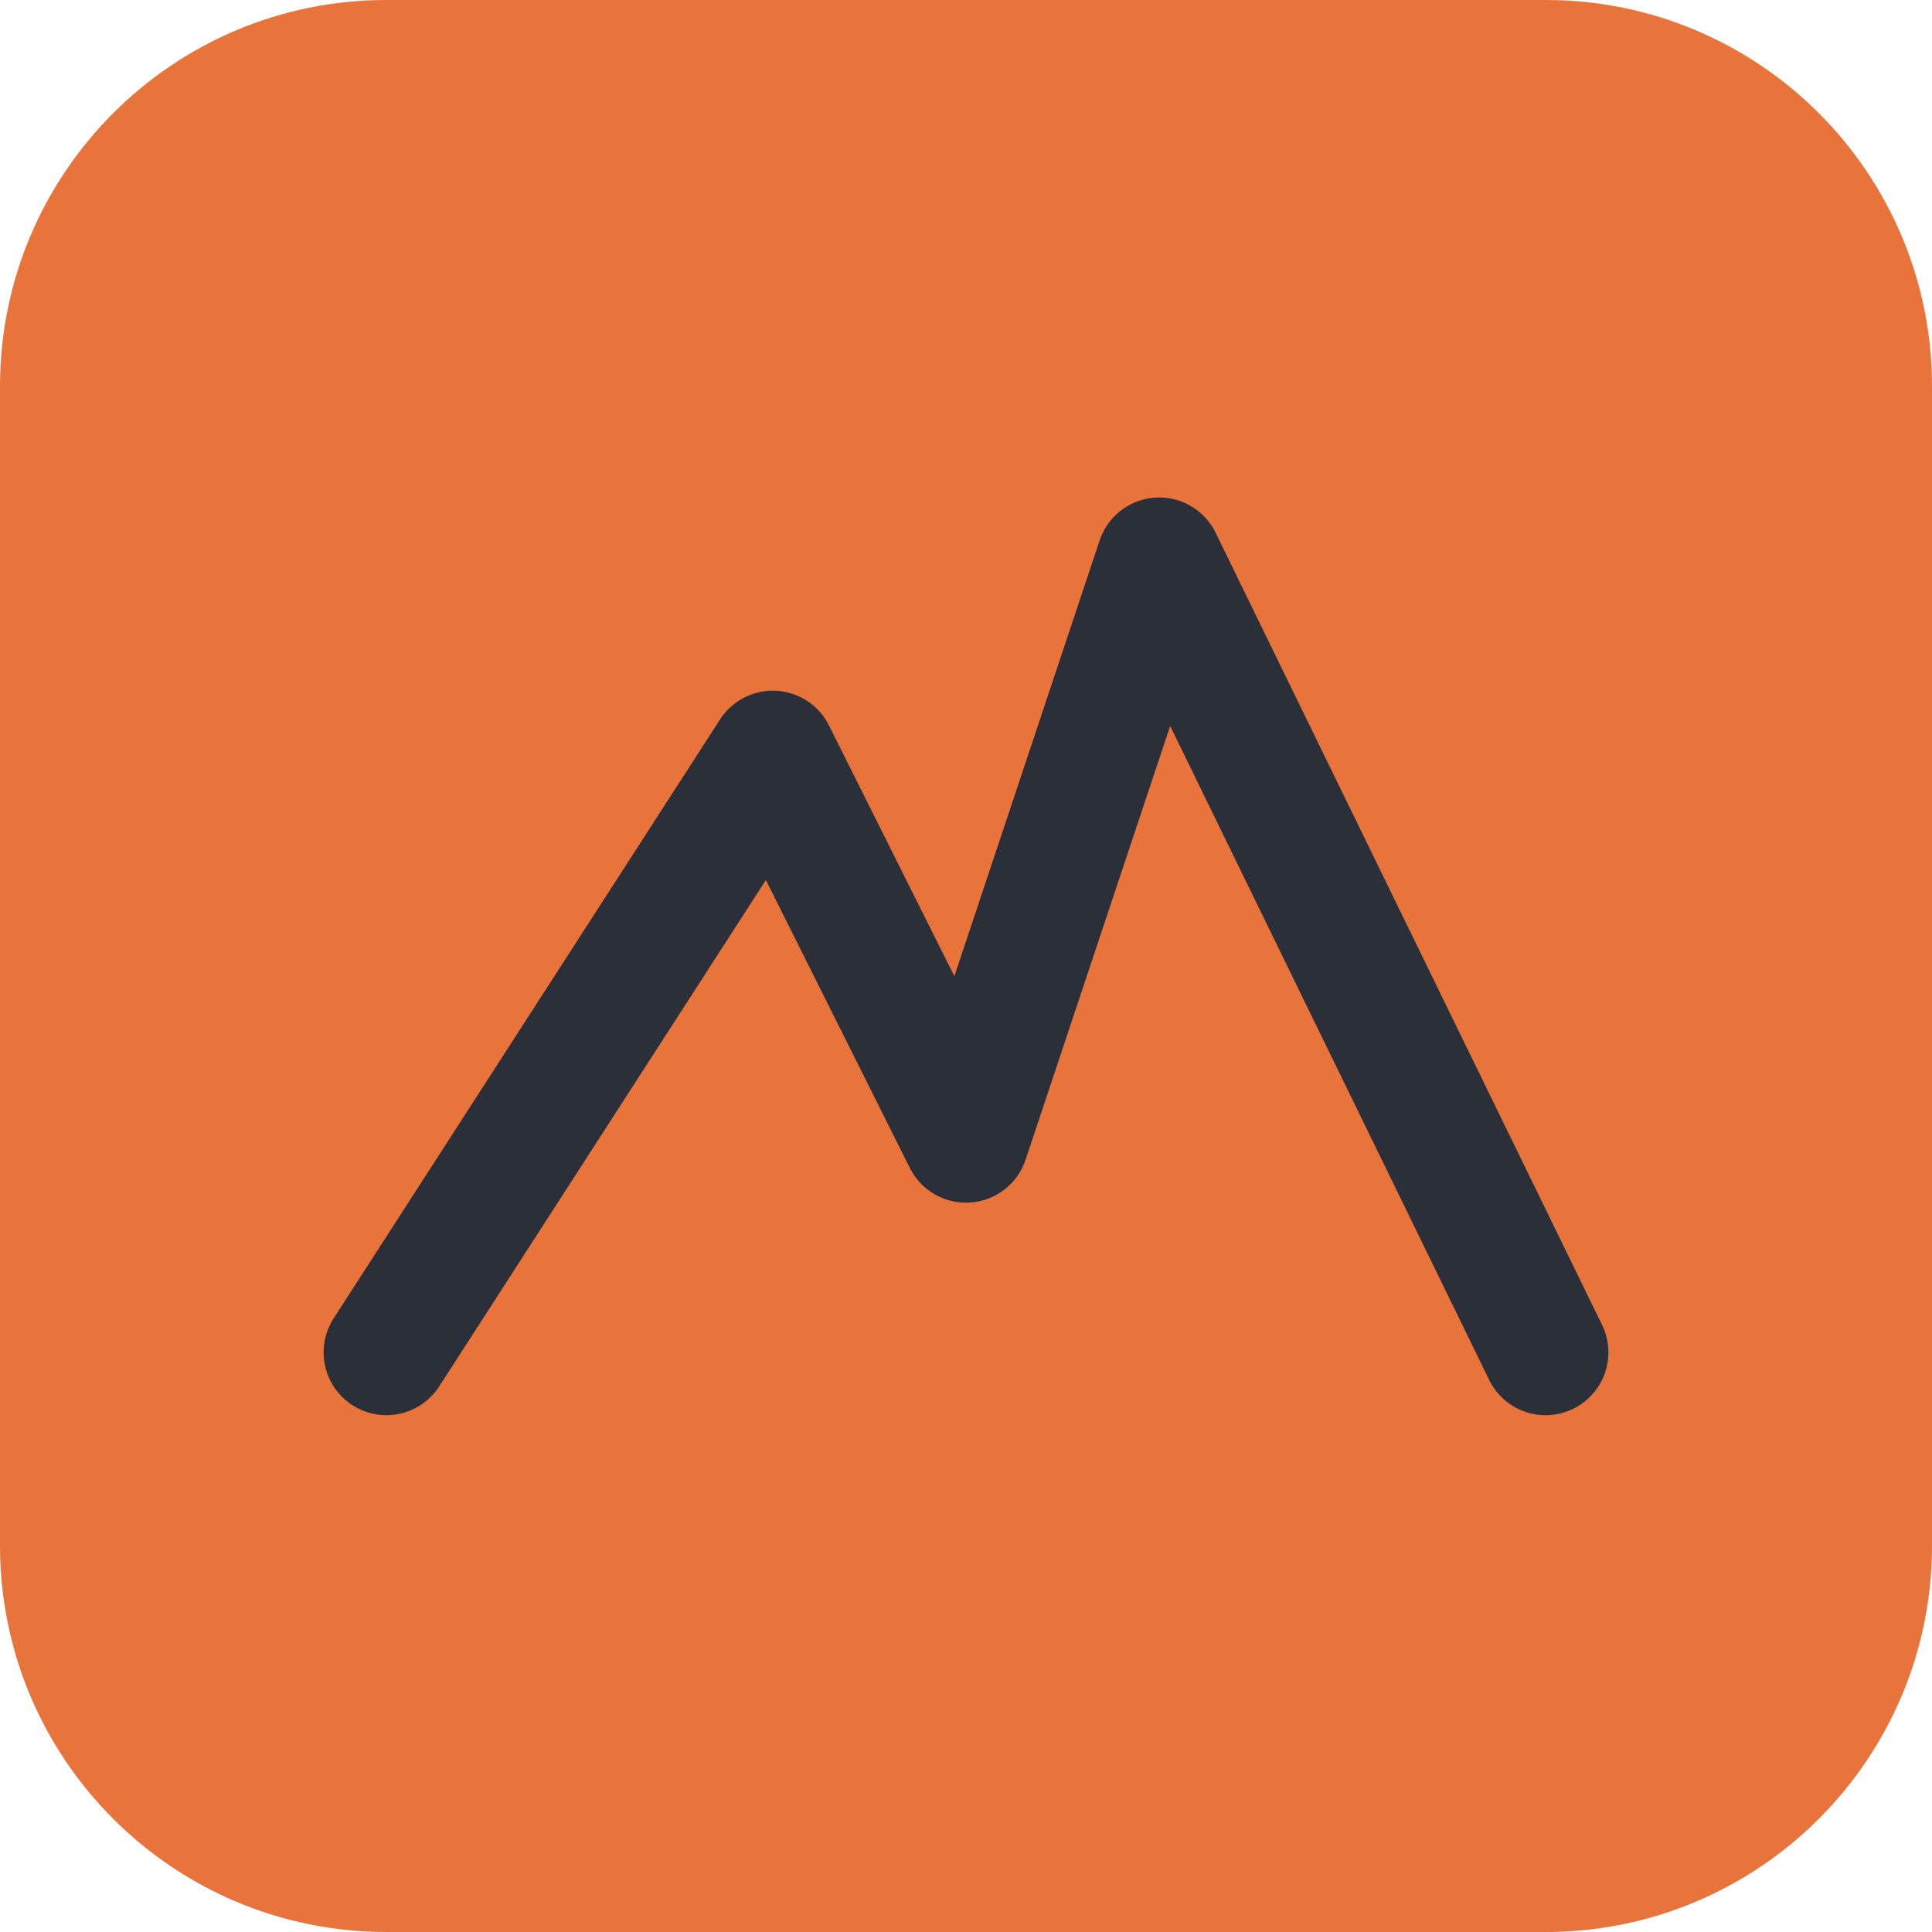
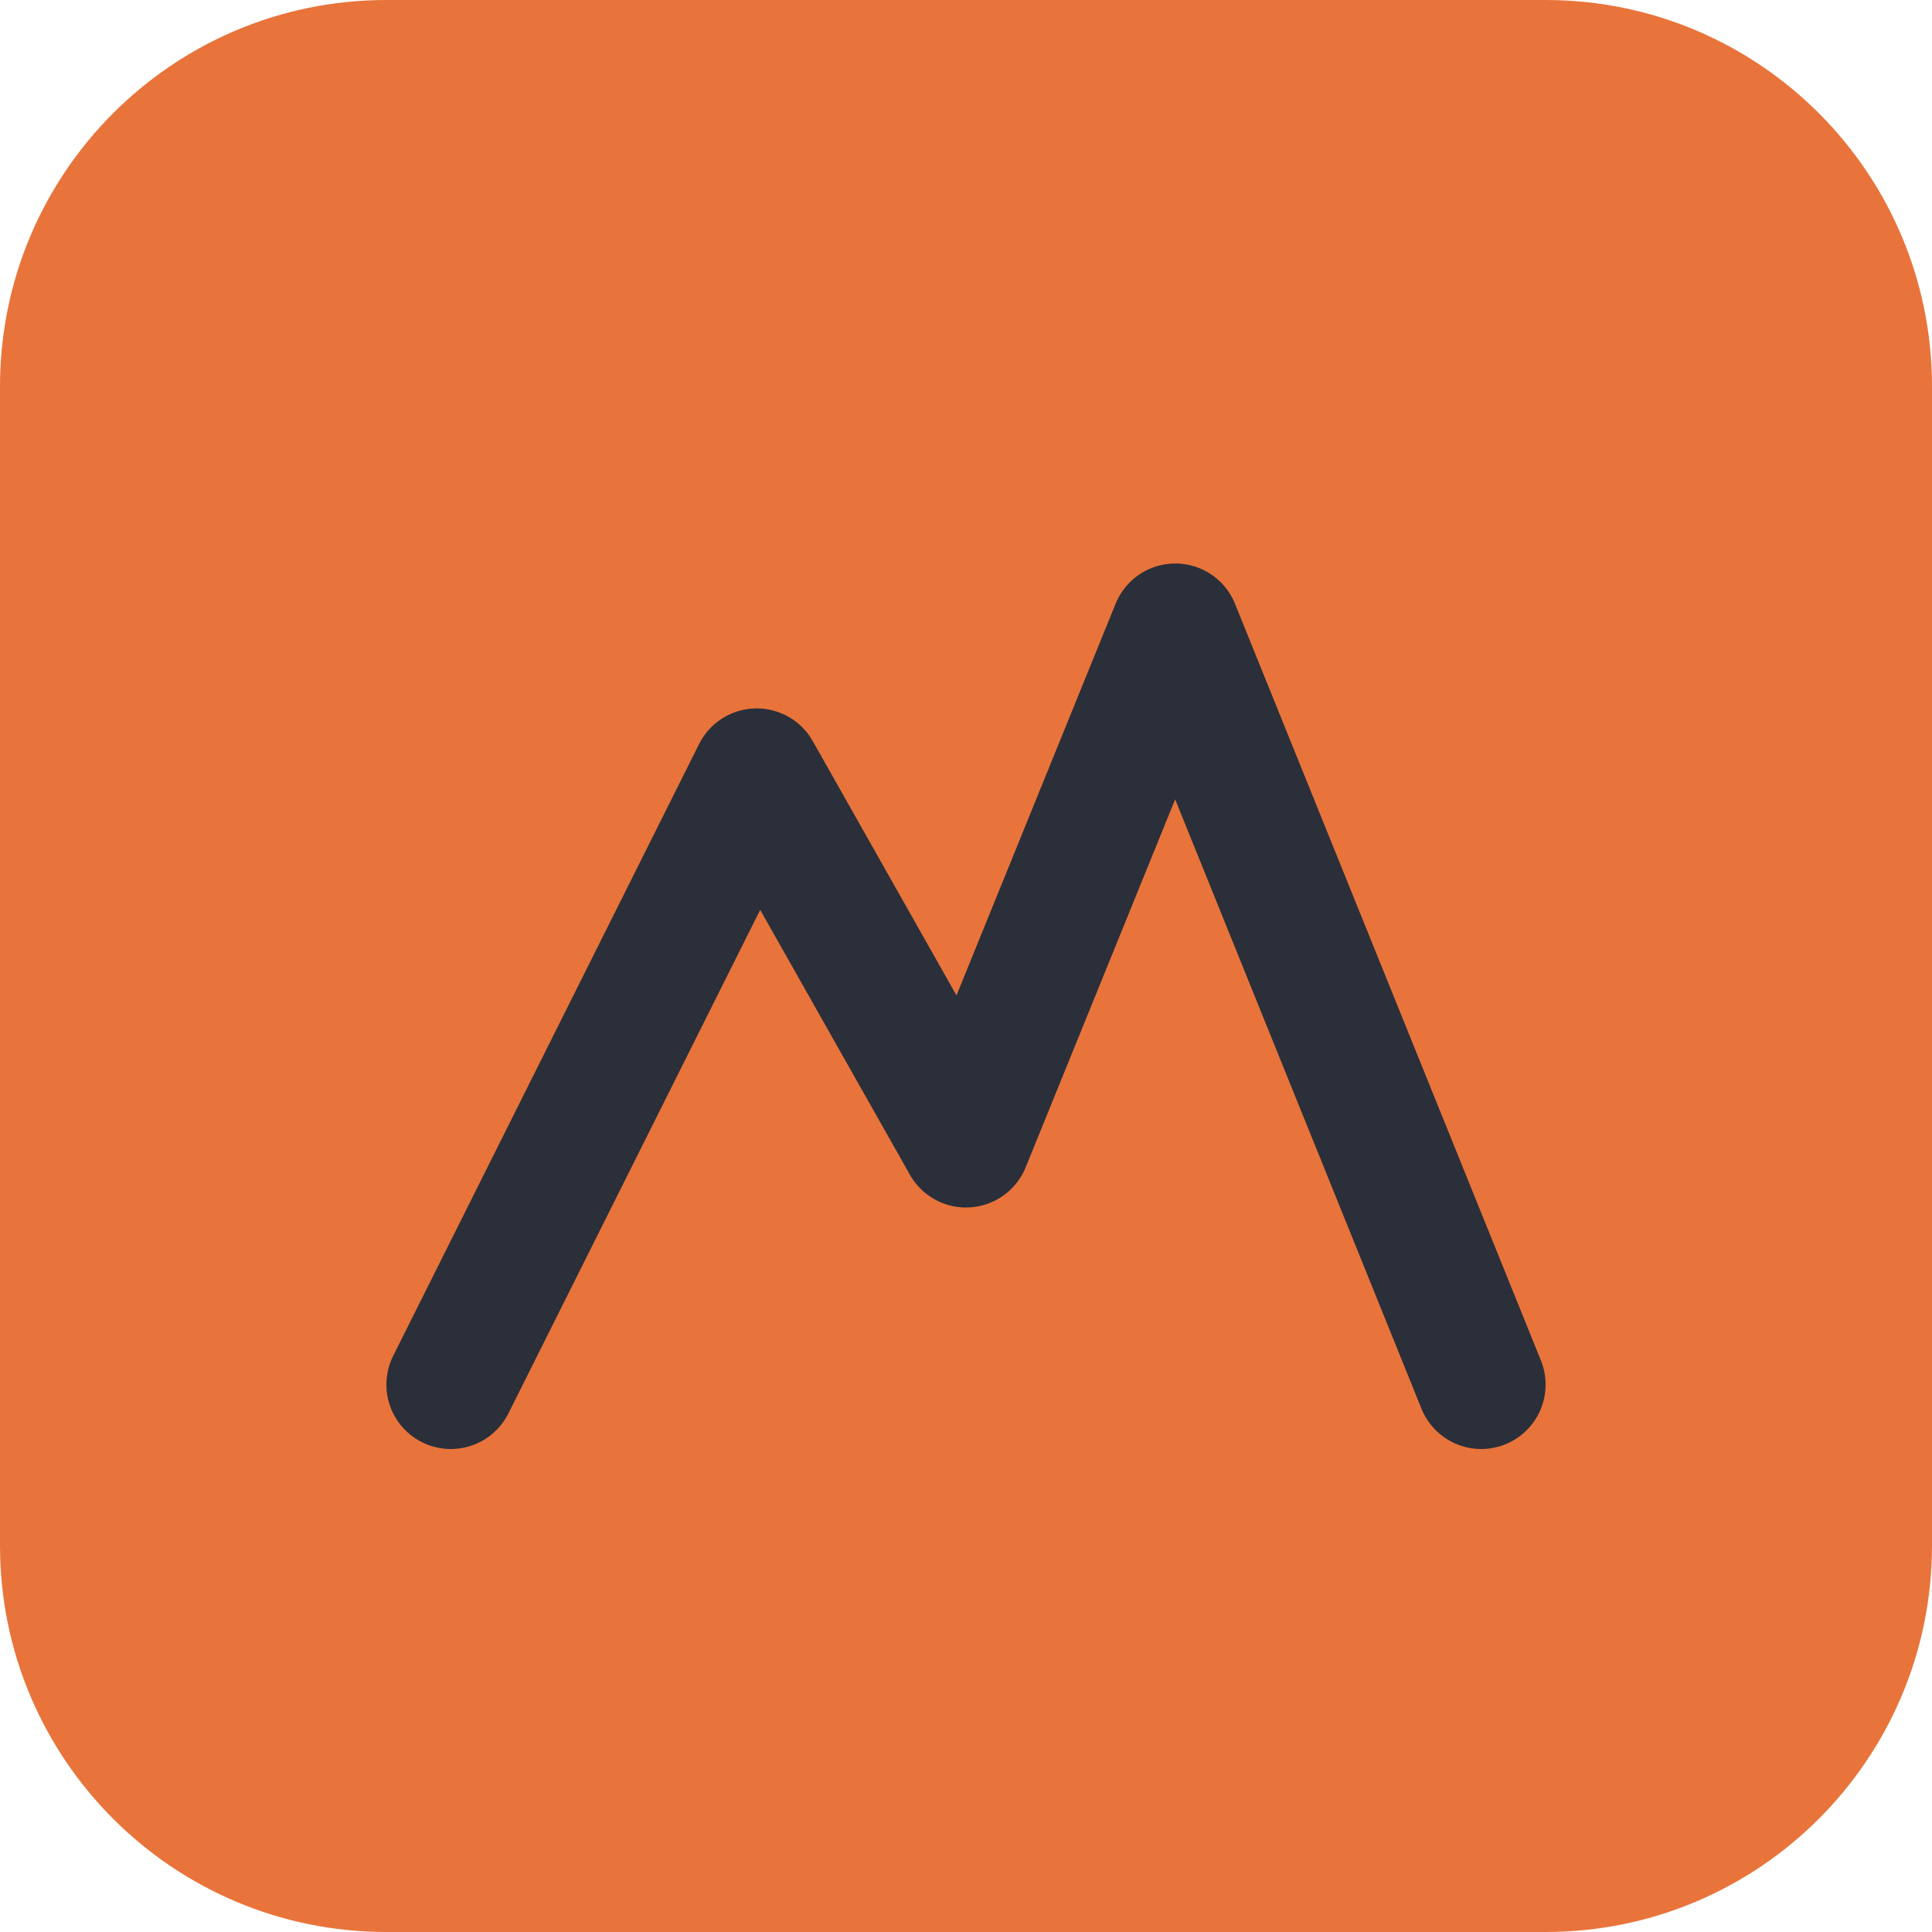
- <svg xmlns="http://www.w3.org/2000/svg" width="200" height="200" viewBox="0 0 200 200" role="img" aria-label="MeridianCogent mark">
-   <rect width="200" height="200" rx="40" fill="#E8743B" />
-   <path d="M 40 140 L 80 78 L 100 118 L 120 58 L 160 140" fill="none" stroke="#2B2F3A" stroke-width="13" stroke-linecap="round" stroke-linejoin="round" />
+ <svg xmlns="http://www.w3.org/2000/svg" width="200" height="200" viewBox="0 10 120 120" role="img" aria-label="MeridianCogent mark">
+   <rect x="0" y="10" width="120" height="120" rx="24" fill="#E8743B" />
+   <path d="M 28 96 L 47 58 L 60 81 L 73 49 L 92 96" fill="none" stroke="#2B2F3A" stroke-width="8" stroke-linecap="round" stroke-linejoin="round" />
</svg>
